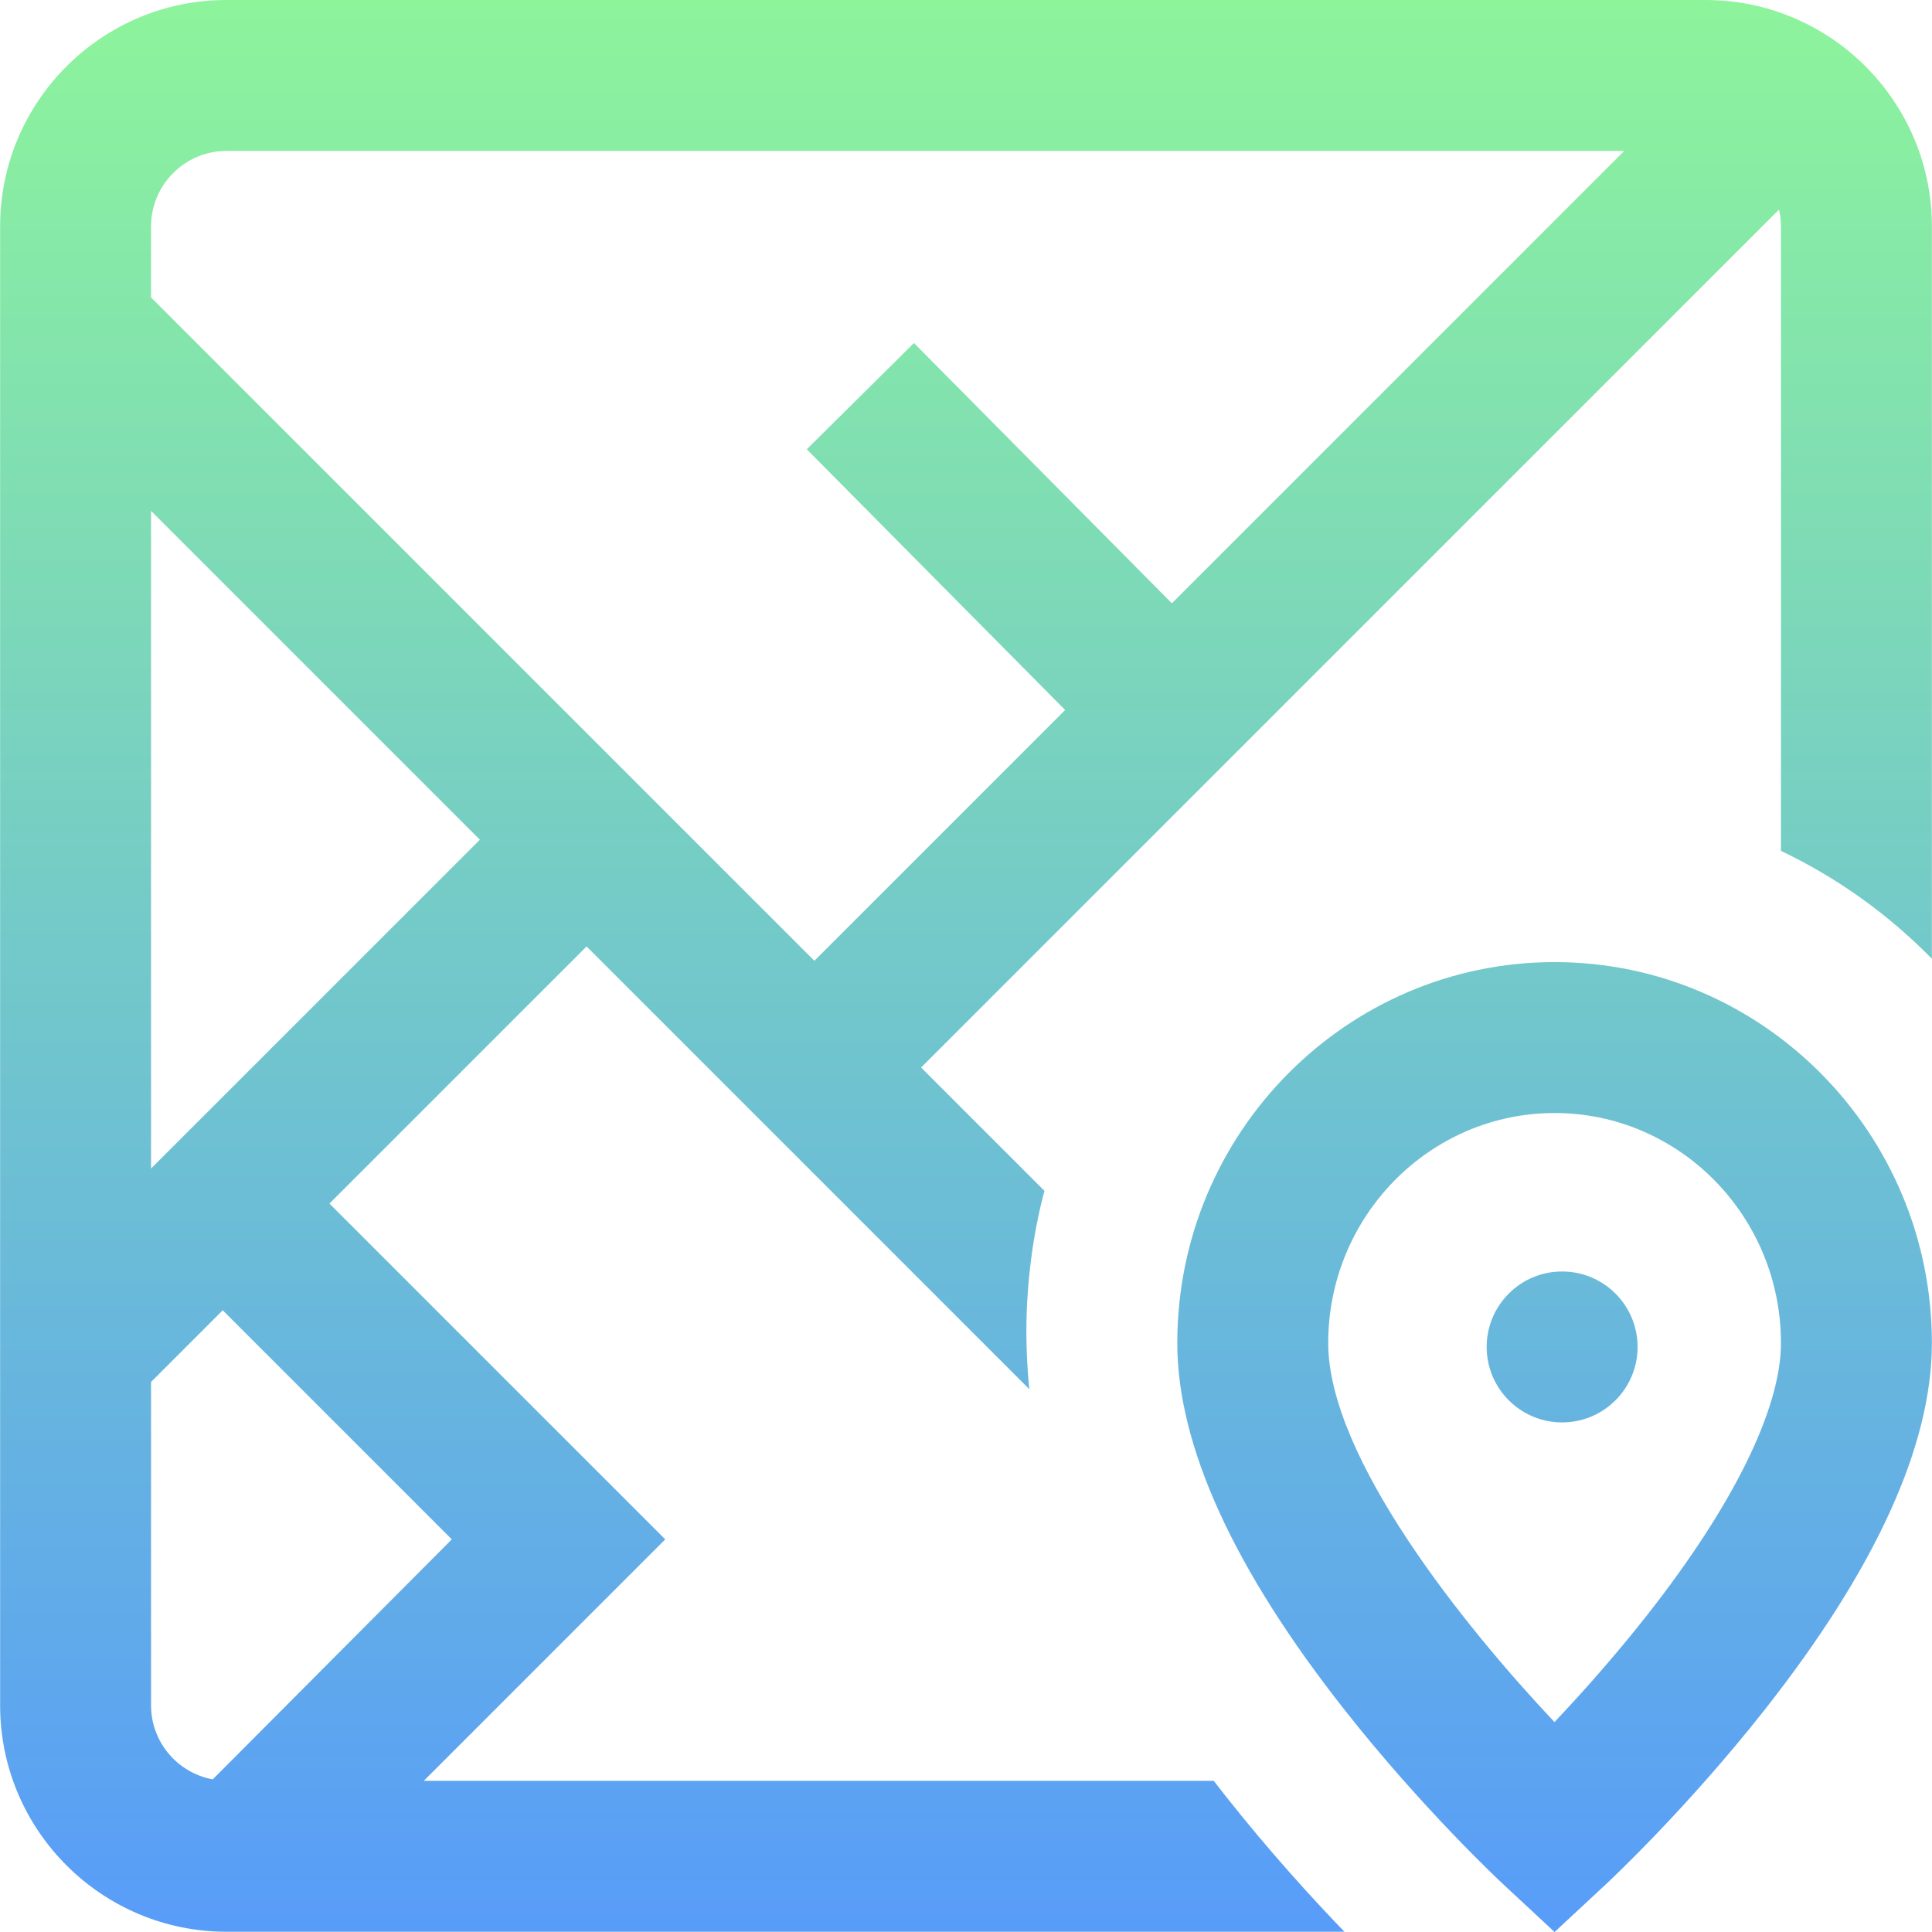
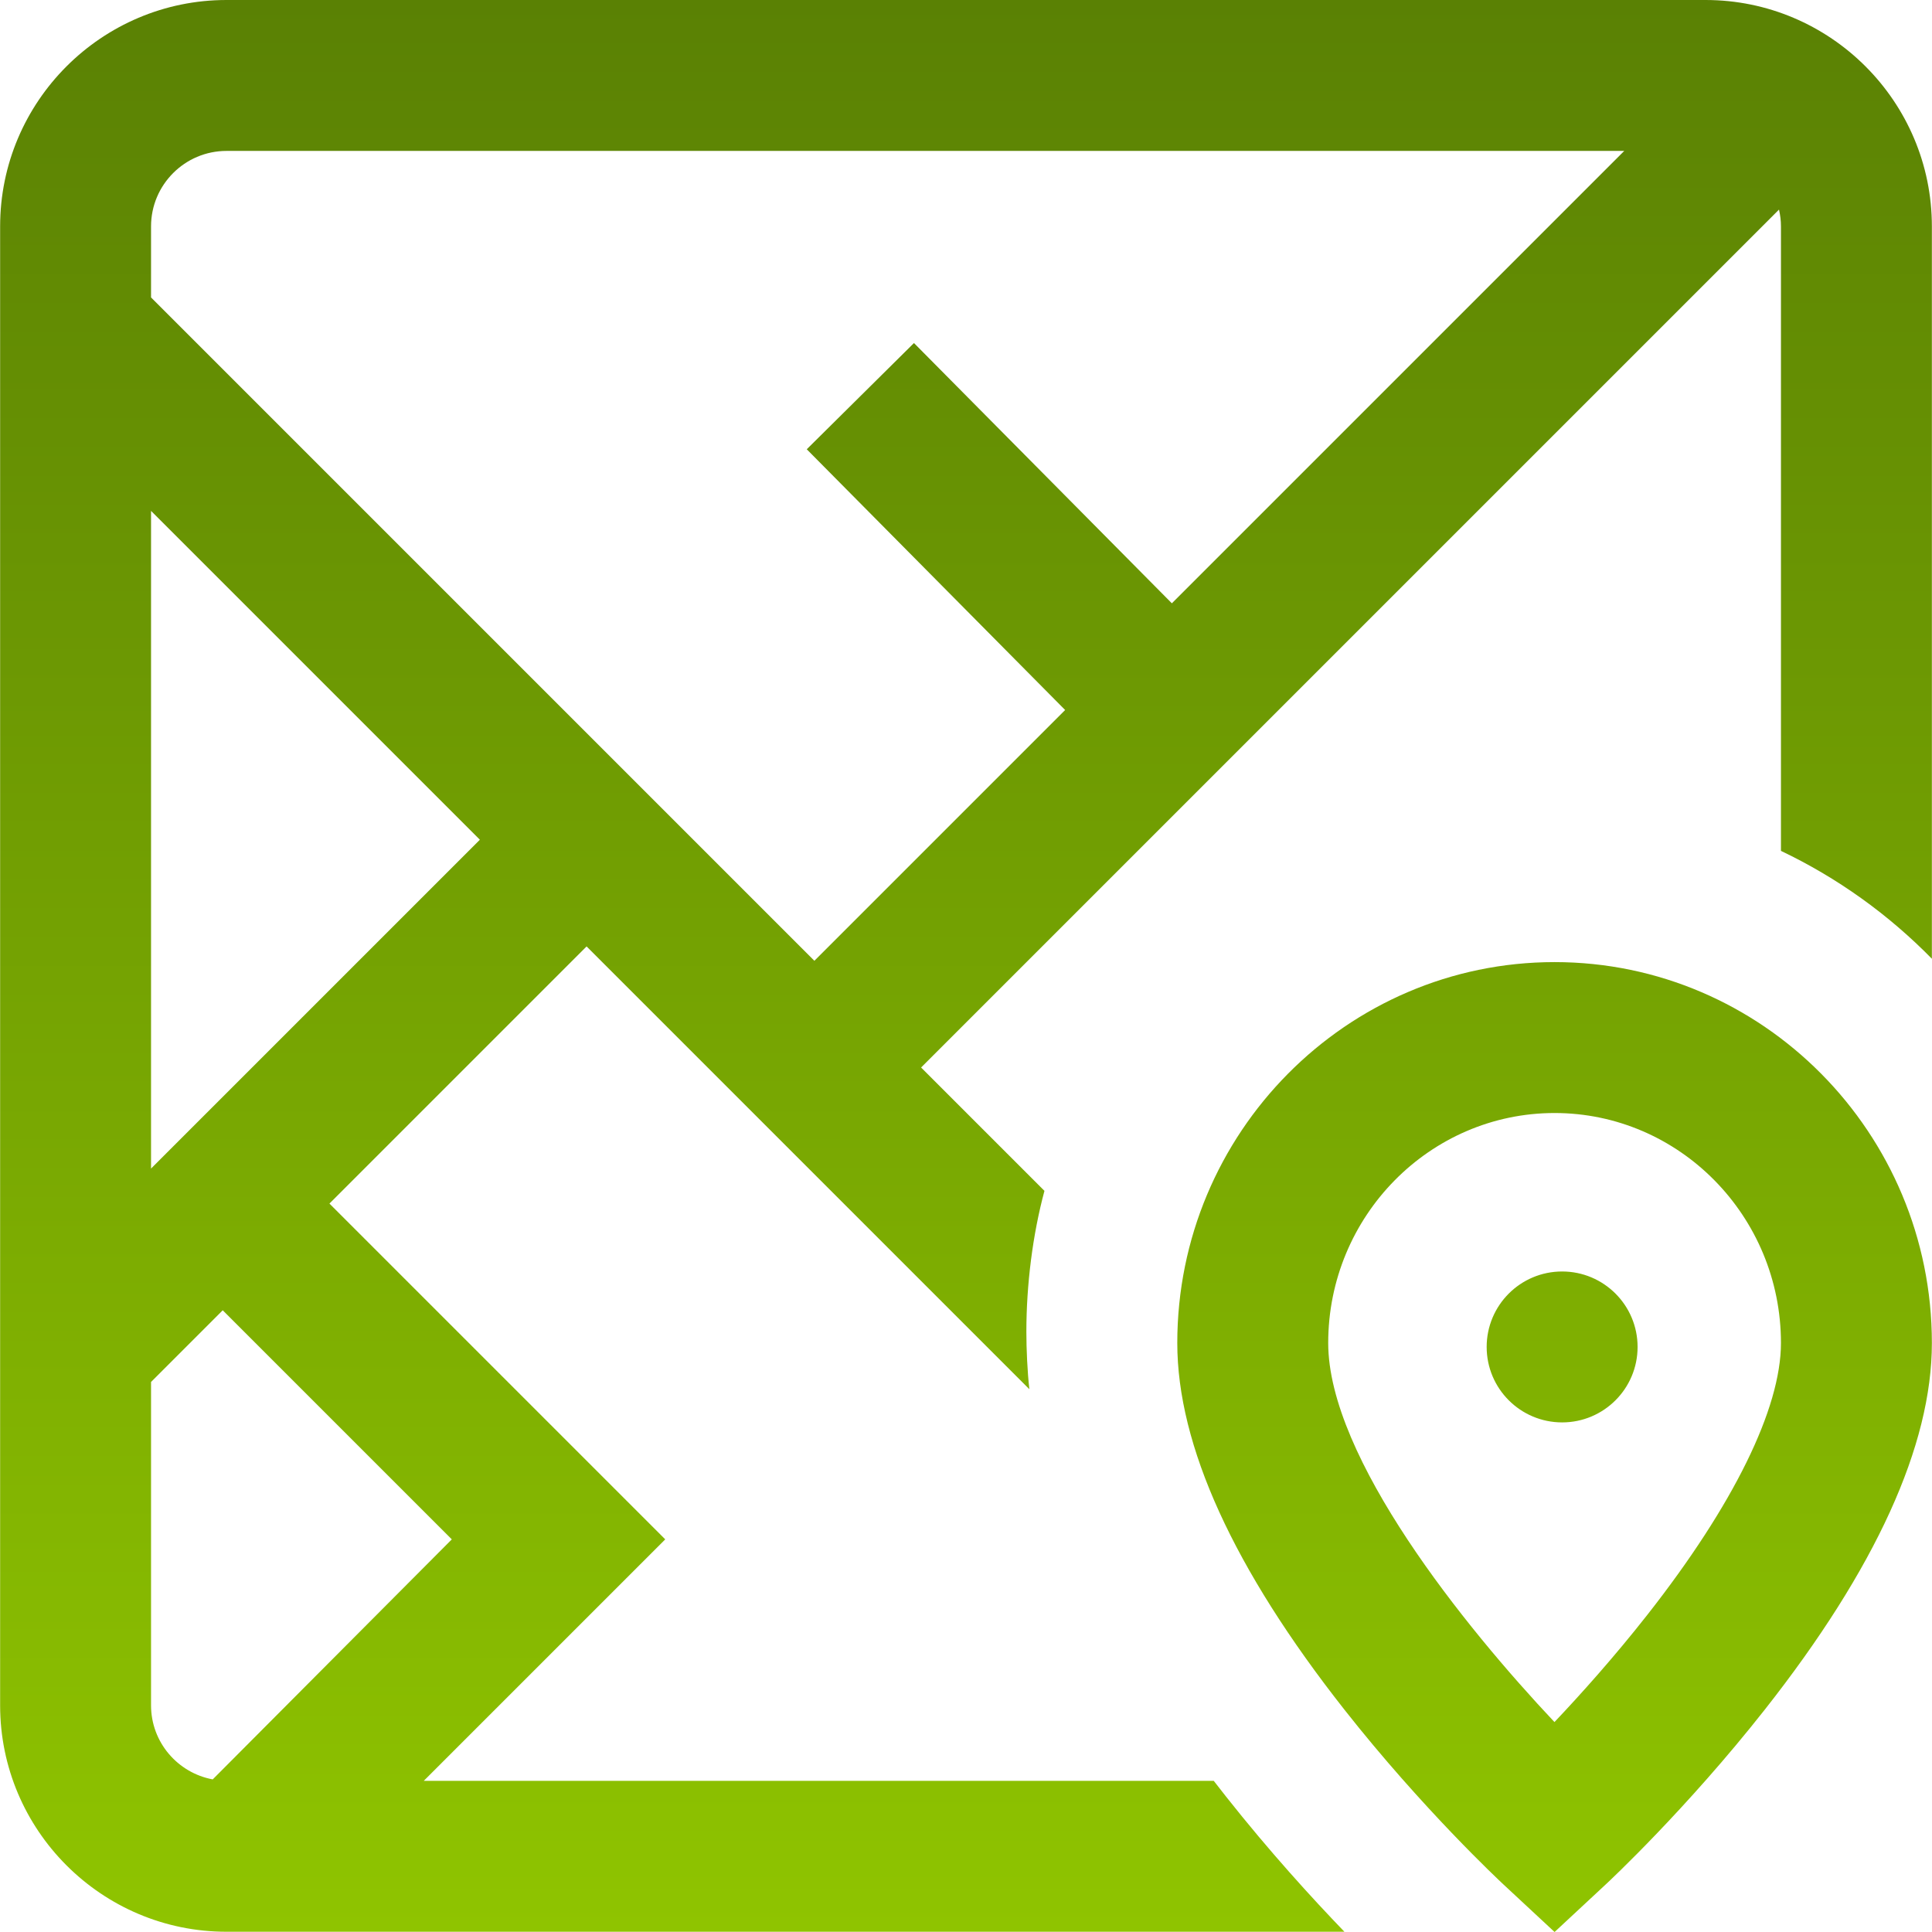
<svg xmlns="http://www.w3.org/2000/svg" id="Layer_1" enable-background="new 0 0 512.066 512.066" height="60" viewBox="0 0 512.066 512.066" width="60">
  <linearGradient id="SVGID_1_" gradientUnits="userSpaceOnUse" x1="256.033" x2="256.033" y1="0" y2="512.066">
-     <stop offset="0" stop-color="#8df49b" />
-     <stop offset="1" stop-color="#589cf9" />
+     <stop offset="0" stop-color="#5a8104" />
+     <stop offset="1" stop-color="#8fc400" />
  </linearGradient>
  <path d="m434.033 357c0 11.046-8.954 20-20 20s-20-8.954-20-20 8.954-20 20-20 20 8.954 20 20zm78-297v194.114c-11.487-11.73-25.011-21.455-40-28.592v-165.522c0-1.531-.189-3.016-.516-4.449l-227.386 227.386 32.694 32.694c-3.118 11.589-4.792 24.81-4.792 37.37 0 4.554.266 10.556.795 15.203l-117.357-117.358-68.154 68.154 89 89-64 64h209.377c1.075 1.394 2.167 2.793 3.278 4.197 11.452 14.482 22.755 26.876 31.36 35.803h-296.299c-33.084 0-60-26.916-60-60v-392c0-33.084 26.916-60 60-60h392c33.084 0 60 26.916 60 60zm-453 287.284-19 19v85.716c0 9.775 7.063 17.894 16.346 19.618l63.37-63.618zm68.154-124.722-87.154-87.154v174.309zm303.311-182.562h-370.465c-11.028 0-20 8.972-20 20v18.839l175.814 175.813 66.464-66.465-68.484-69.11 28.413-28.155 68.356 68.981zm81.535 315.954c0 27.158-14.9 59.851-44.286 97.172-20.721 26.314-41.23 45.47-42.094 46.273l-13.62 12.667-13.62-12.667c-.863-.803-21.373-19.958-42.094-46.273-29.386-37.321-44.286-70.014-44.286-97.172 0-55.667 44.859-100.954 100-100.954s100 45.288 100 100.954zm-40 0c0-33.61-26.916-60.954-60-60.954s-60 27.344-60 60.954c0 30.4 36.232 75.293 59.971 100.471 6.982-7.379 15.853-17.263 24.636-28.452 22.824-29.075 35.393-54.651 35.393-72.019z" fill="url(#SVGID_1_)" />
</svg>
